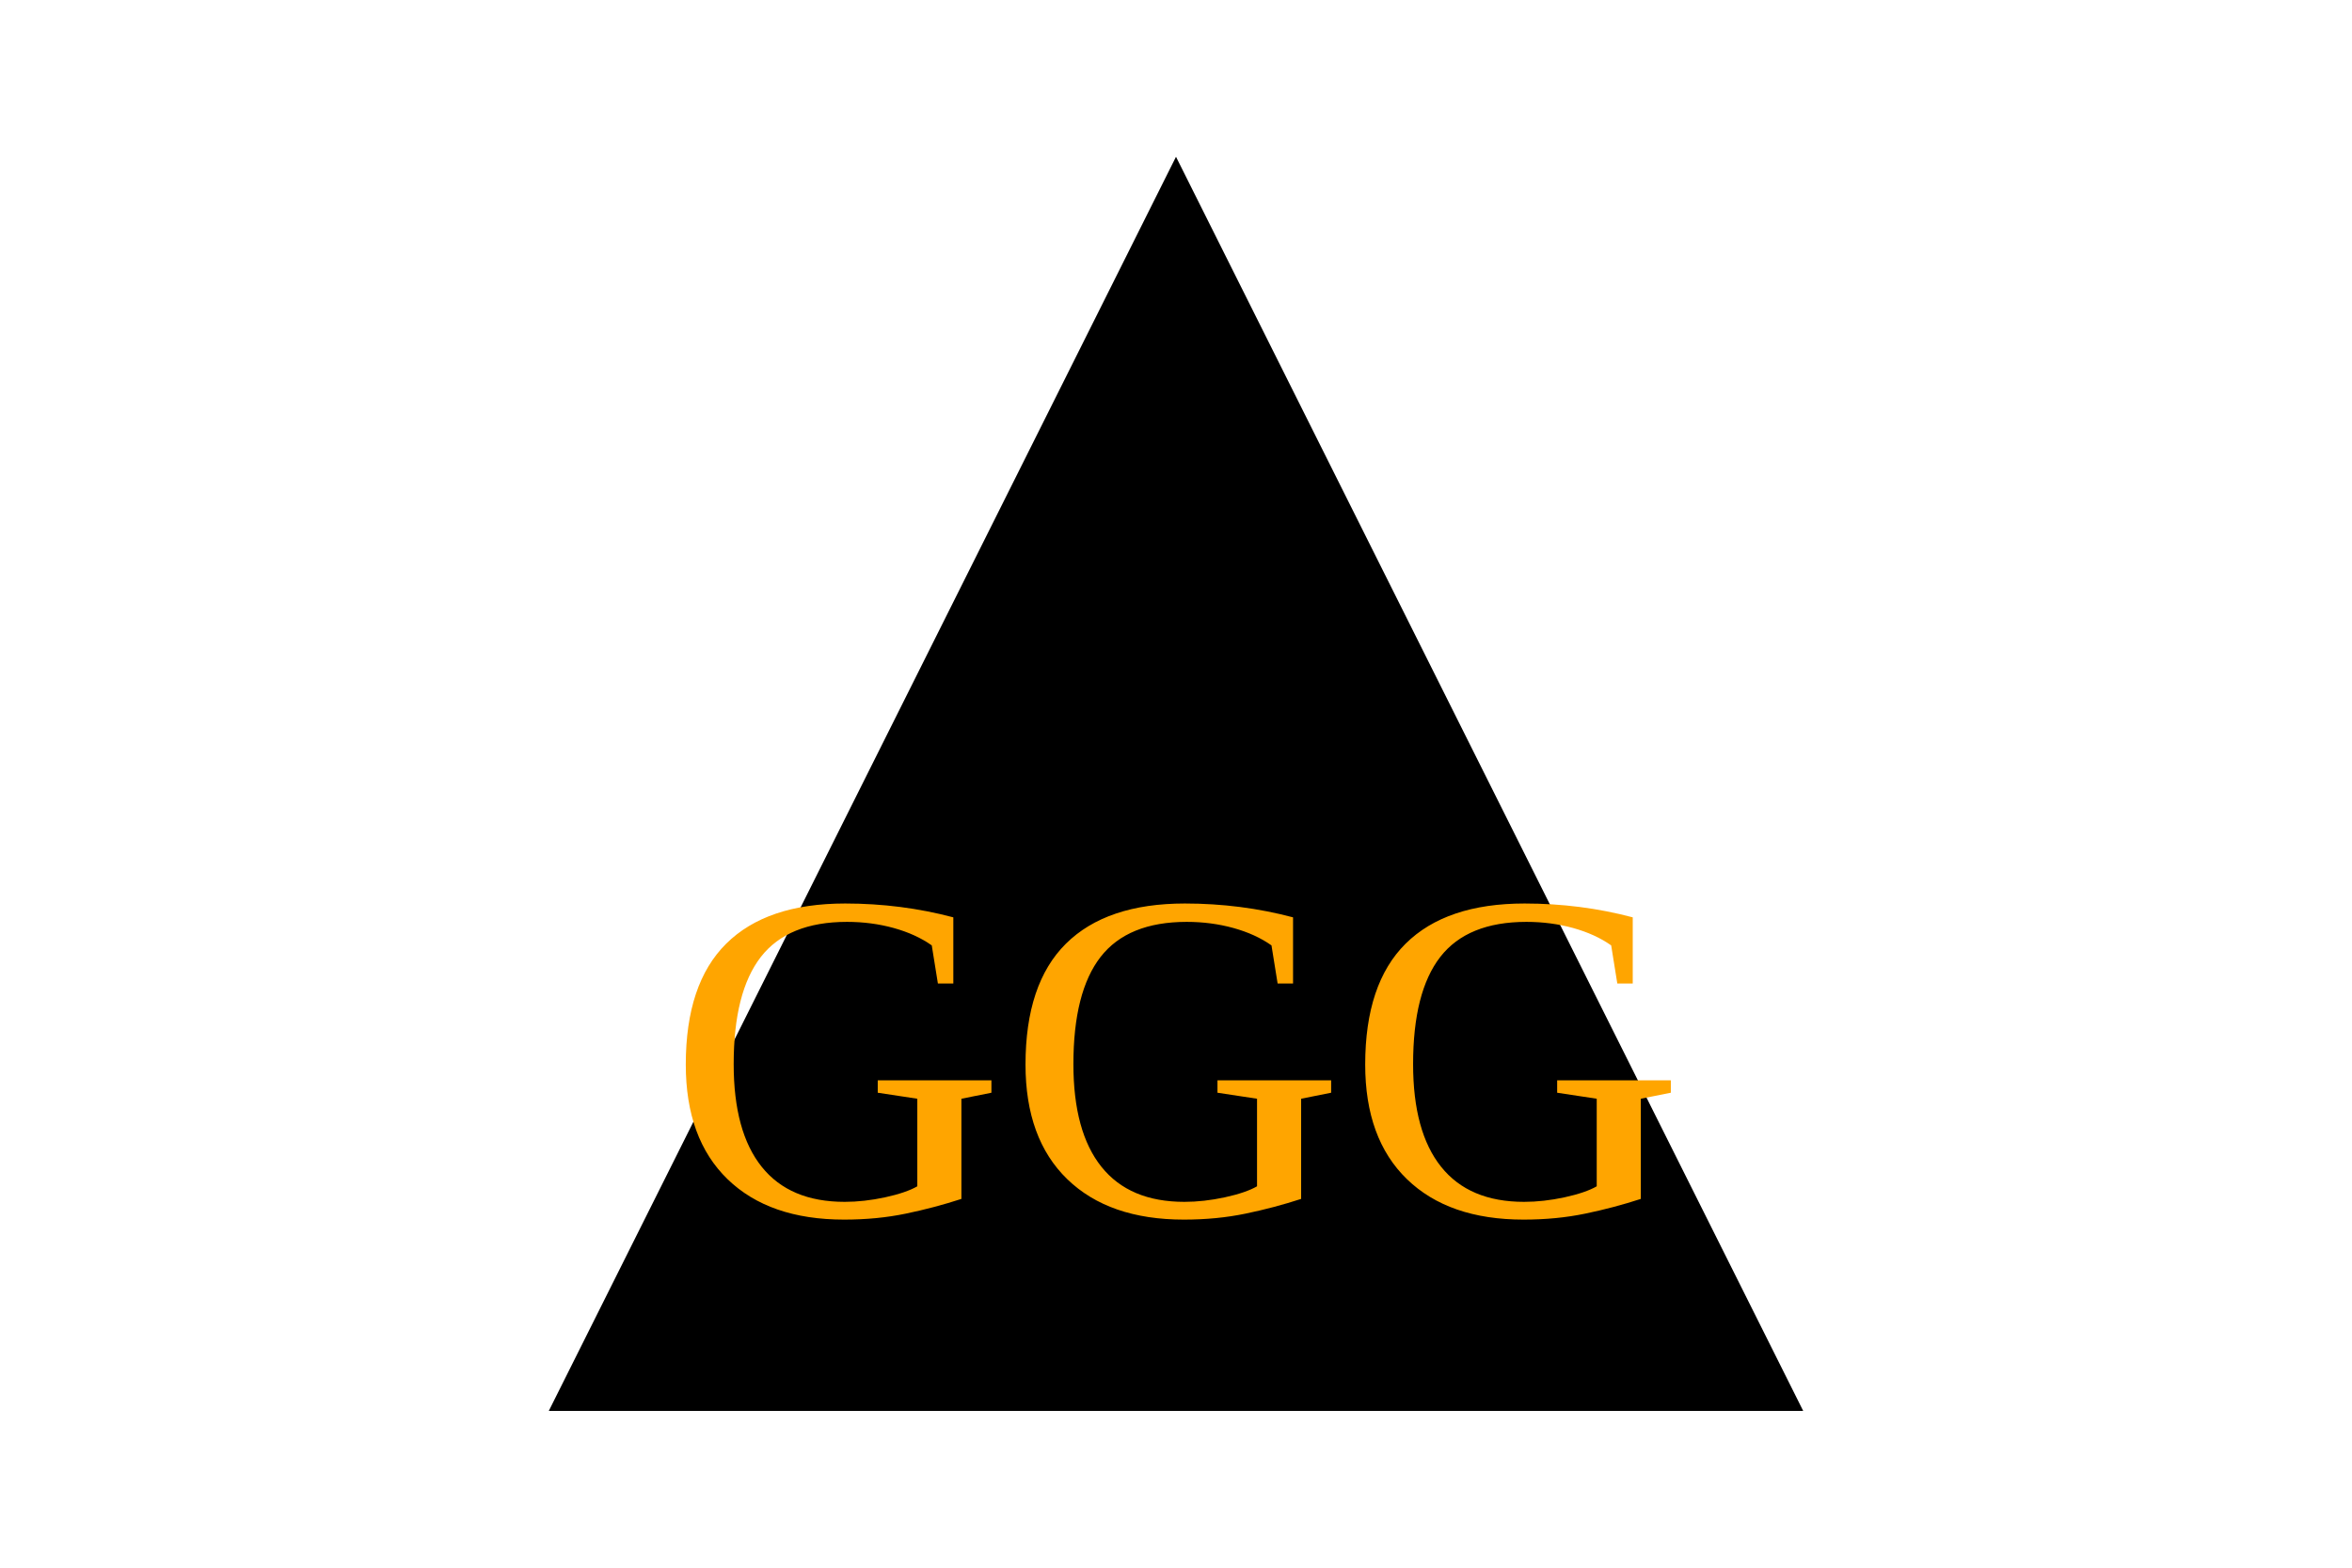
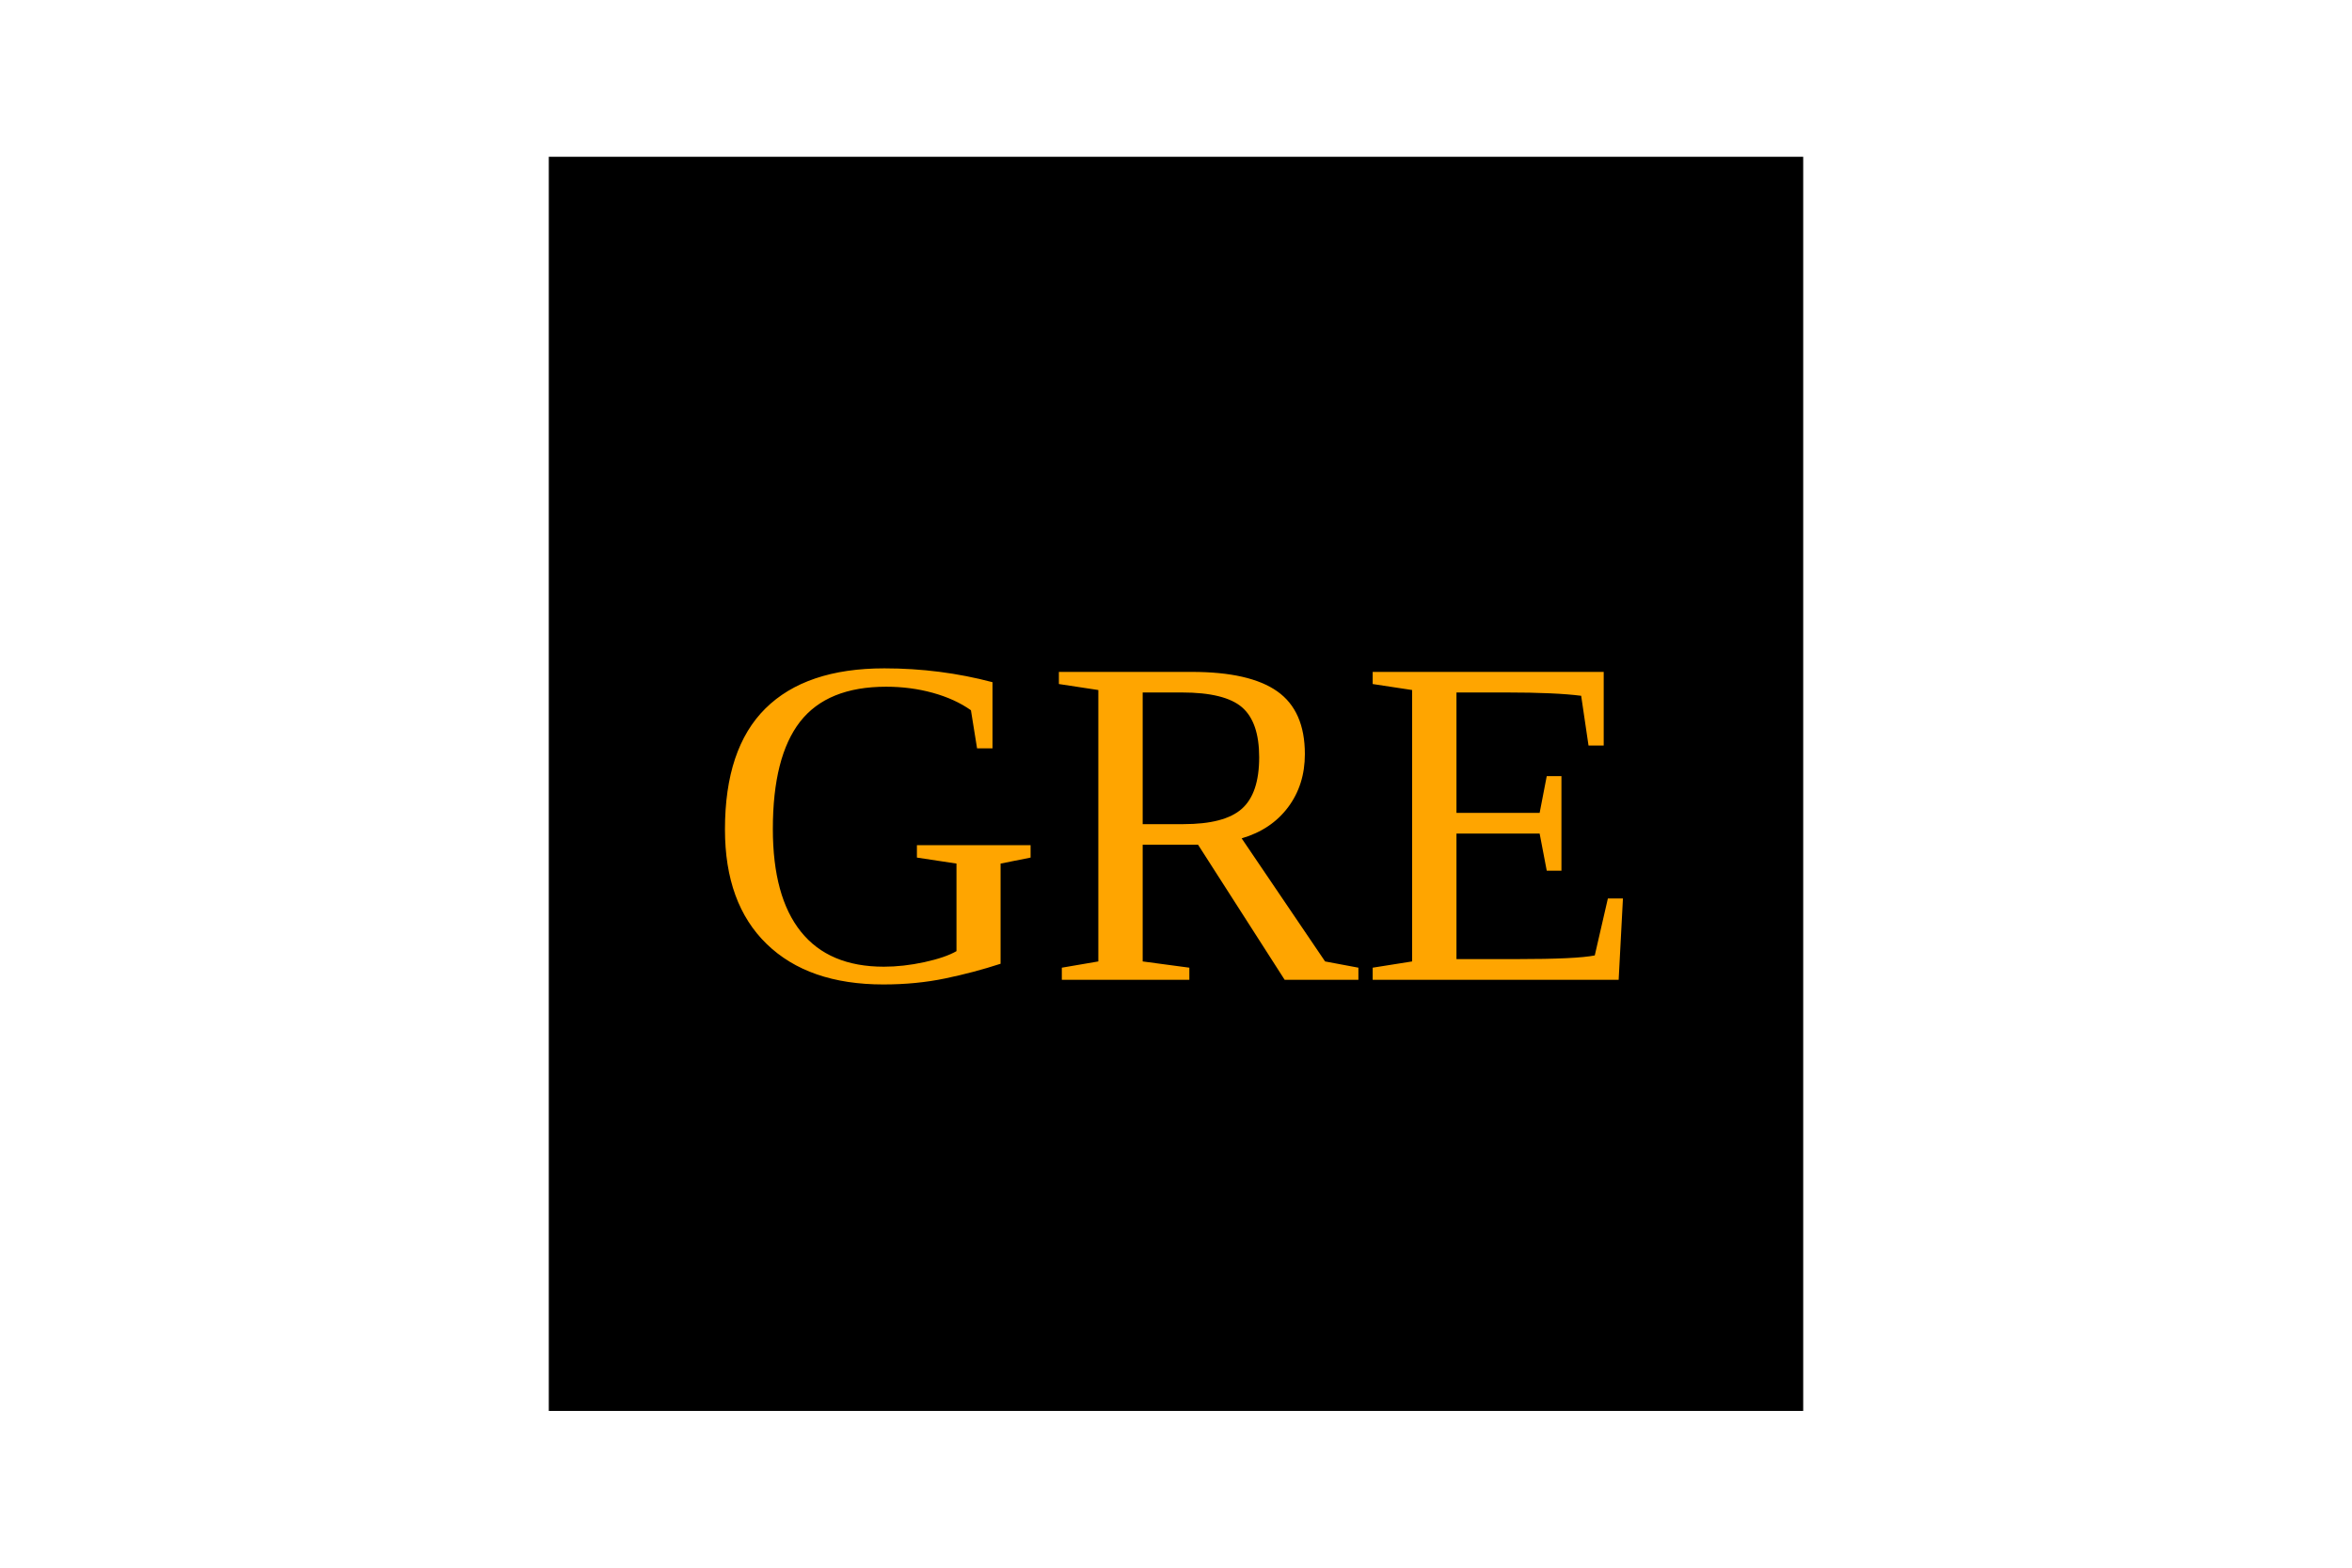
<svg xmlns="http://www.w3.org/2000/svg" version="1.1" width="300" height="200">
-   <polygon points="70,180 150,20 230,180" fill="Black " />
-   <text x="150" y="155" font-size="60" text-anchor="middle" fill="Orange">GGG</text>
+   <rect x="70" y="20" width="160" height="160" fill="Black " />
+   <text x="150" y="125" font-size="60" text-anchor="middle" fill="Orange ">GRE</text>
</svg>
